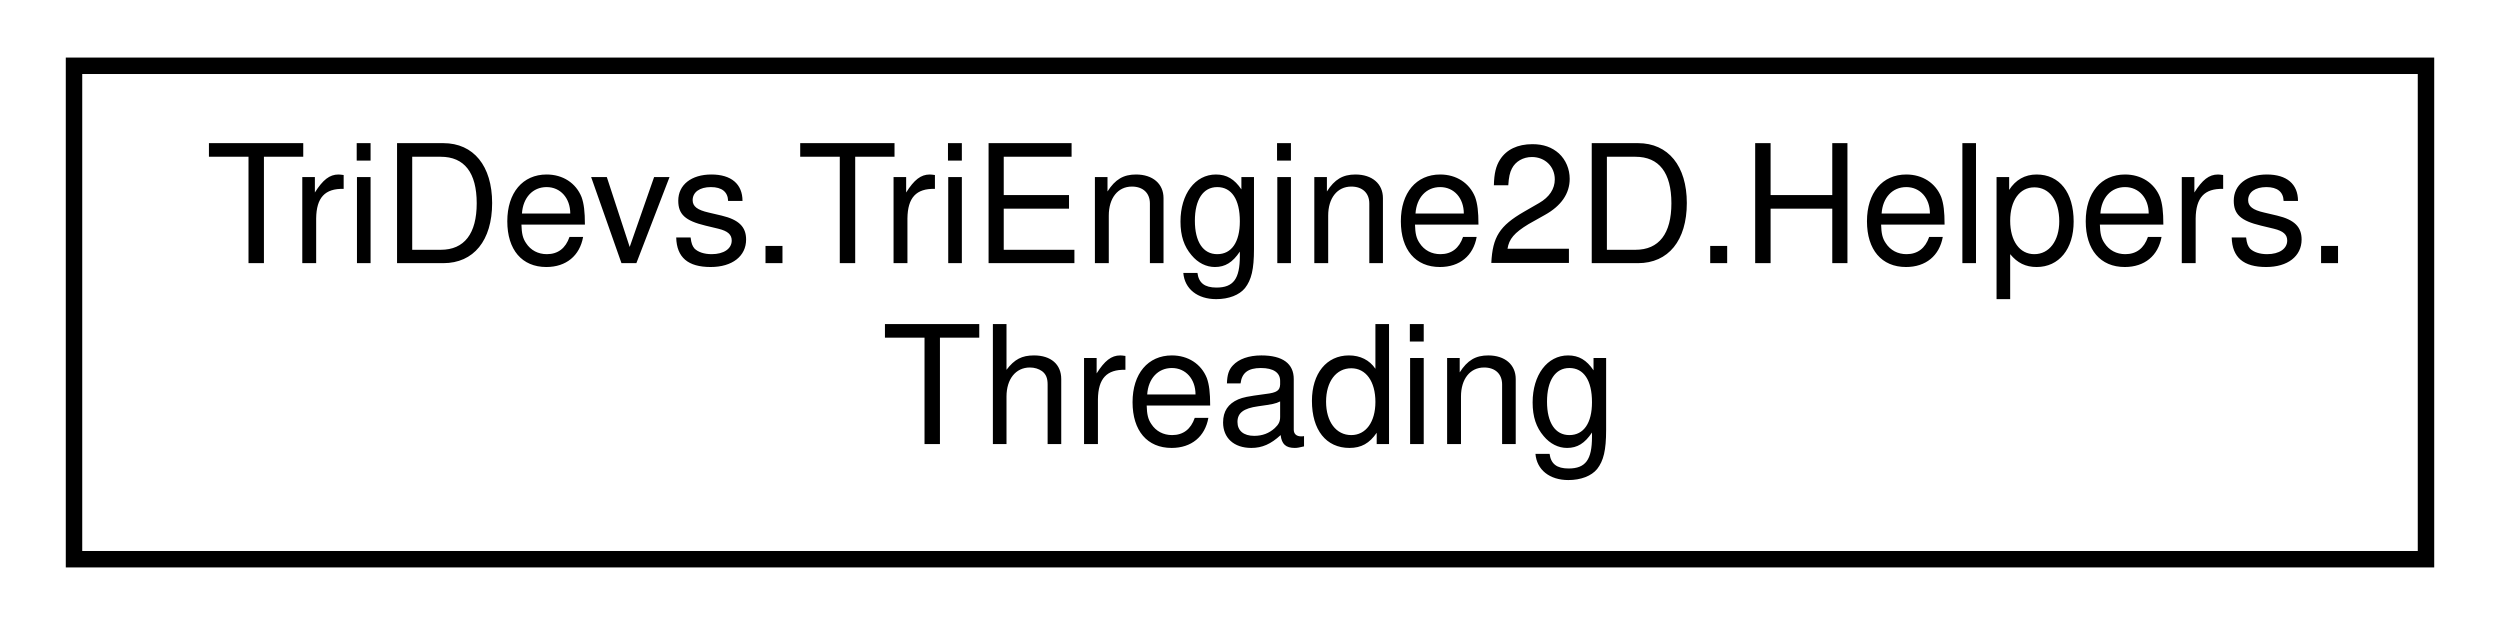
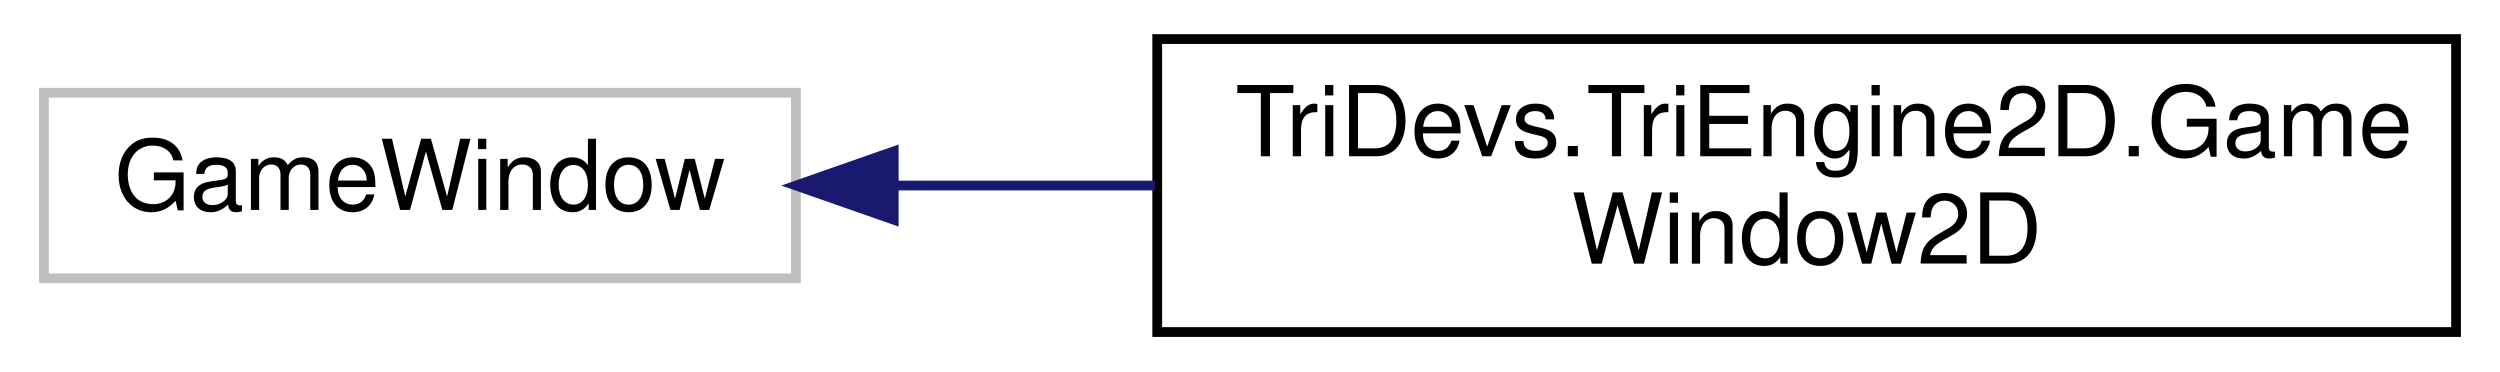
- <svg xmlns="http://www.w3.org/2000/svg" xmlns:xlink="http://www.w3.org/1999/xlink" width="152pt" height="38pt" viewBox="0.00 0.00 152.00 38.00">
+ <svg xmlns="http://www.w3.org/2000/svg" xmlns:xlink="http://www.w3.org/1999/xlink" width="256pt" height="38pt" viewBox="0.00 0.00 256.00 38.00">
  <g id="graph0" class="graph" transform="scale(1 1) rotate(0) translate(4 34)">
-     <polygon fill="white" stroke="white" points="-4,5 -4,-34 149,-34 149,5 -4,5" />
+     <polygon fill="white" stroke="white" points="-4,5 -4,-34 253,-34 253,5 -4,5" />
    <g id="node1" class="node">
-       <g id="a_node1">
-         <a xlink:href="class_tri_devs_1_1_tri_engine2_d_1_1_helpers_1_1_threading.html" target="_top" xlink:title="Provides various helper functions for doing threading operations. ">
-           <polygon fill="white" stroke="black" points="0.5,-0 0.5,-30 143.5,-30 143.5,-0 0.5,-0" />
-           <text text-anchor="start" x="8.5" y="-18" font-family="Helvetica,sans-Serif" font-size="10.00">TriDevs.TriEngine2D.Helpers.</text>
-           <text text-anchor="middle" x="72" y="-7" font-family="Helvetica,sans-Serif" font-size="10.00">Threading</text>
+       <polygon fill="white" stroke="#bfbfbf" points="0.5,-5.5 0.5,-24.5 77.5,-24.5 77.5,-5.5 0.5,-5.5" />
+       <text text-anchor="middle" x="39" y="-12.5" font-family="Helvetica,sans-Serif" font-size="10.00">GameWindow</text>
+     </g>
+     <g id="node2" class="node">
+       <g id="a_node2">
+         <a xlink:href="class_tri_devs_1_1_tri_engine2_d_1_1_game_window2_d.html" target="_top" xlink:title="Game window class specialized for drawing 2D graphics. ">
+           <polygon fill="white" stroke="black" points="114.5,-0 114.5,-30 247.5,-30 247.5,-0 114.5,-0" />
+           <text text-anchor="start" x="122.5" y="-18" font-family="Helvetica,sans-Serif" font-size="10.00">TriDevs.TriEngine2D.Game</text>
+           <text text-anchor="middle" x="181" y="-7" font-family="Helvetica,sans-Serif" font-size="10.00">Window2D</text>
        </a>
      </g>
    </g>
+     <g id="edge1" class="edge">
+       <path fill="none" stroke="midnightblue" d="M87.677,-15C96.242,-15 105.304,-15 114.272,-15" />
+       <polygon fill="midnightblue" stroke="midnightblue" points="87.517,-11.5 77.517,-15 87.517,-18.5 87.517,-11.5" />
+     </g>
  </g>
</svg>
